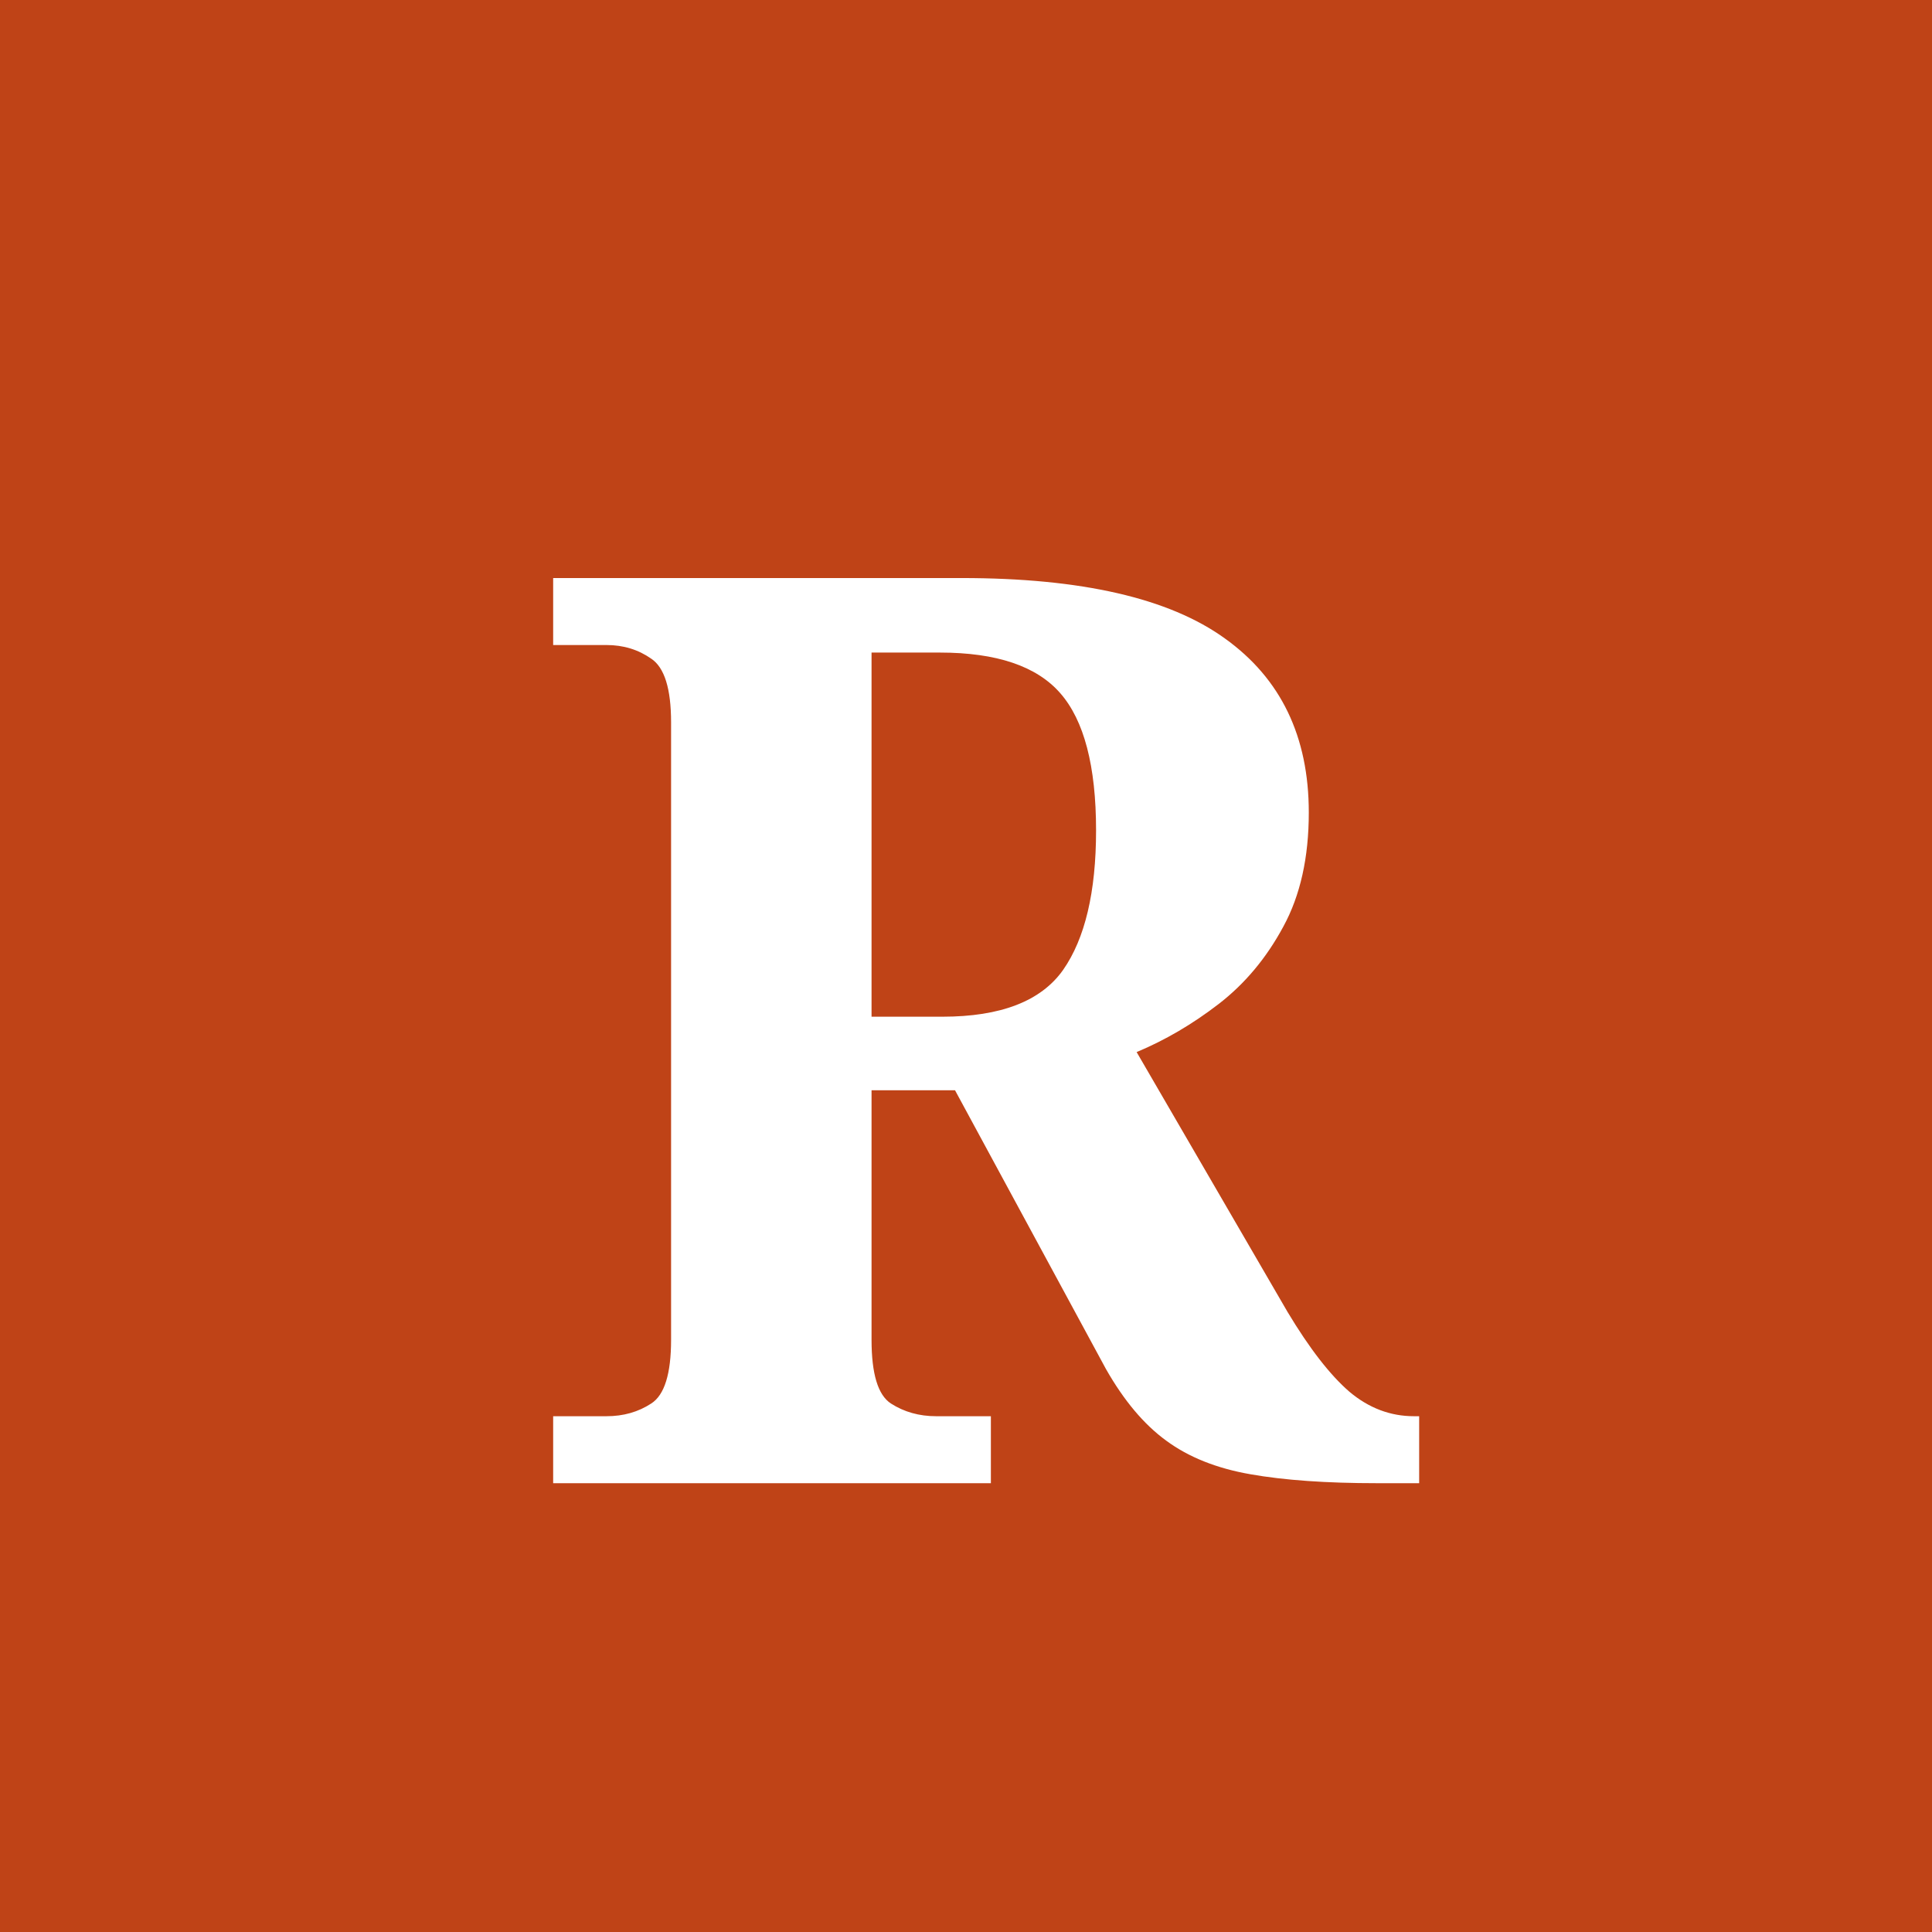
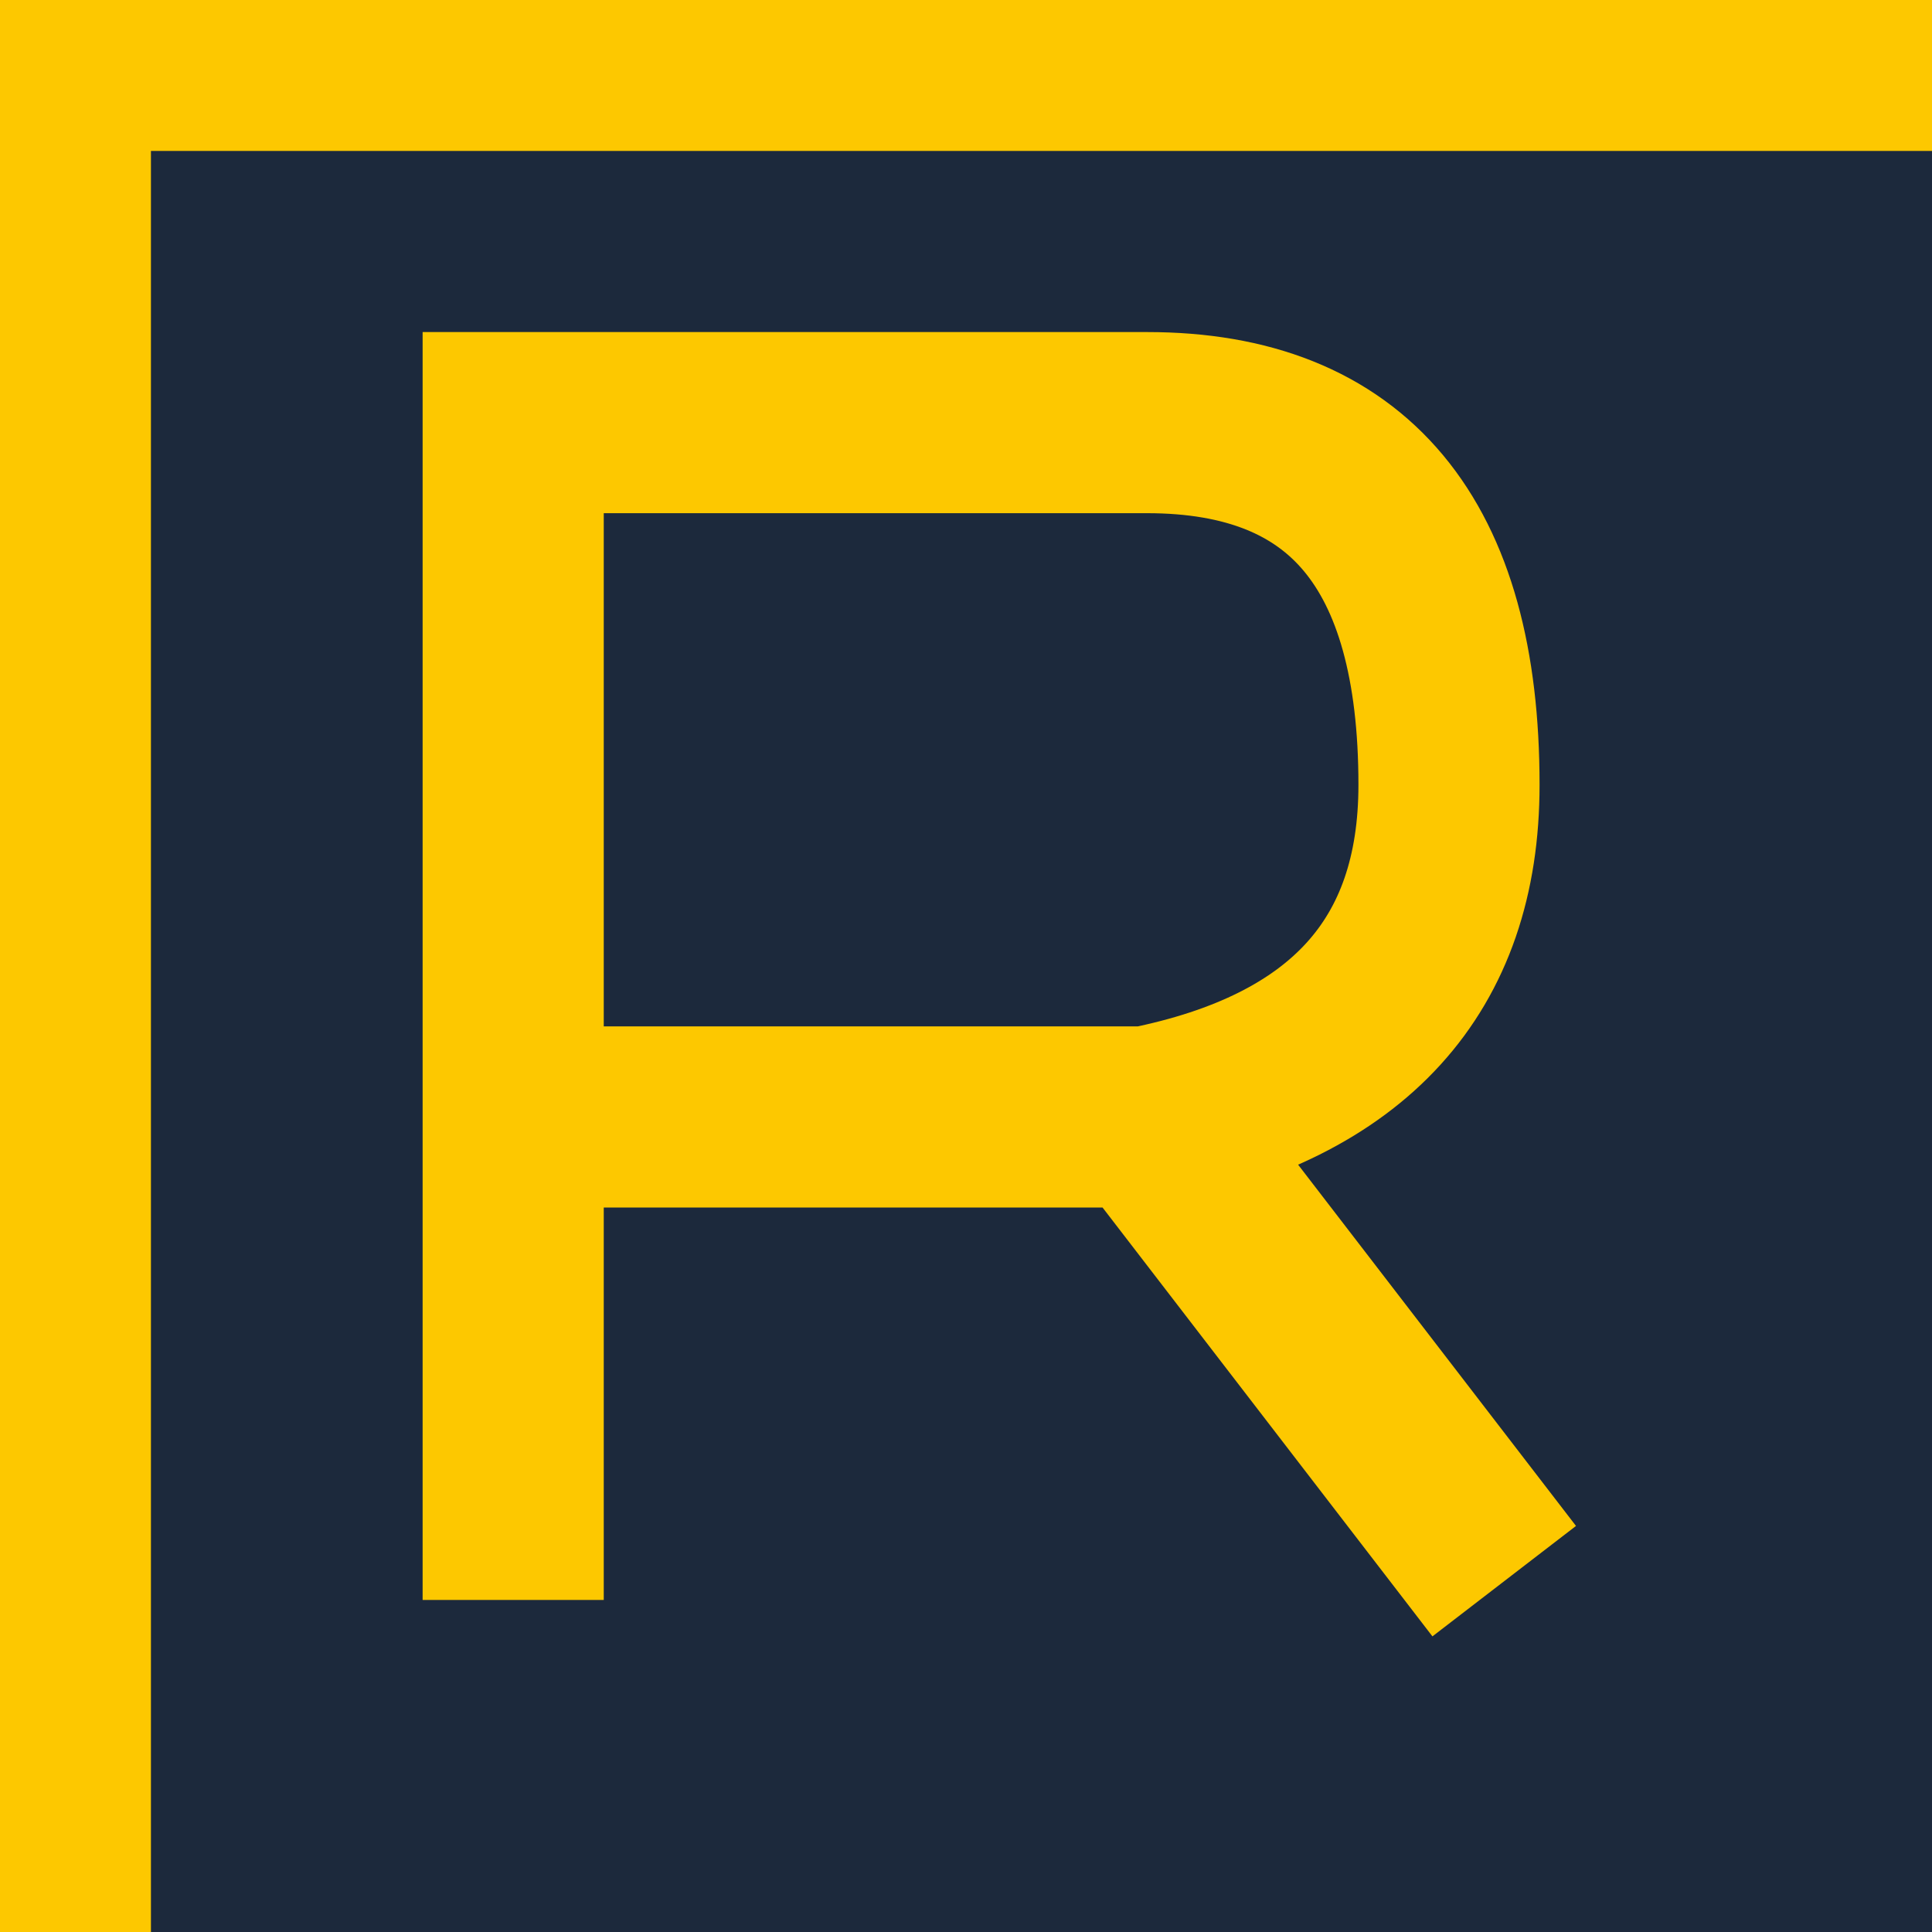
<svg xmlns="http://www.w3.org/2000/svg" viewBox="0 0 64 64">
-   <rect width="64" height="64" fill="#BF4317" />
-   <text x="50%" y="54%" dominant-baseline="middle" text-anchor="middle" font-family="Georgia,serif" font-size="42" font-weight="700" fill="white" letter-spacing="-2">R</text>
+   <rect width="64" height="64" fill="#1C293C" />
+   <rect x="0" y="0" width="64" height="5" fill="#FDC800" />
+   <rect x="0" y="0" width="5" height="64" fill="#FDC800" />
+   <path d="M17 14 L17 50        M17 14 L38 14 Q48 14 48 26 Q48 35 38 37        L48 50        M17 37 L38 37" stroke="#FDC800" stroke-width="6" stroke-linecap="square" stroke-linejoin="miter" fill="none" />
</svg>
